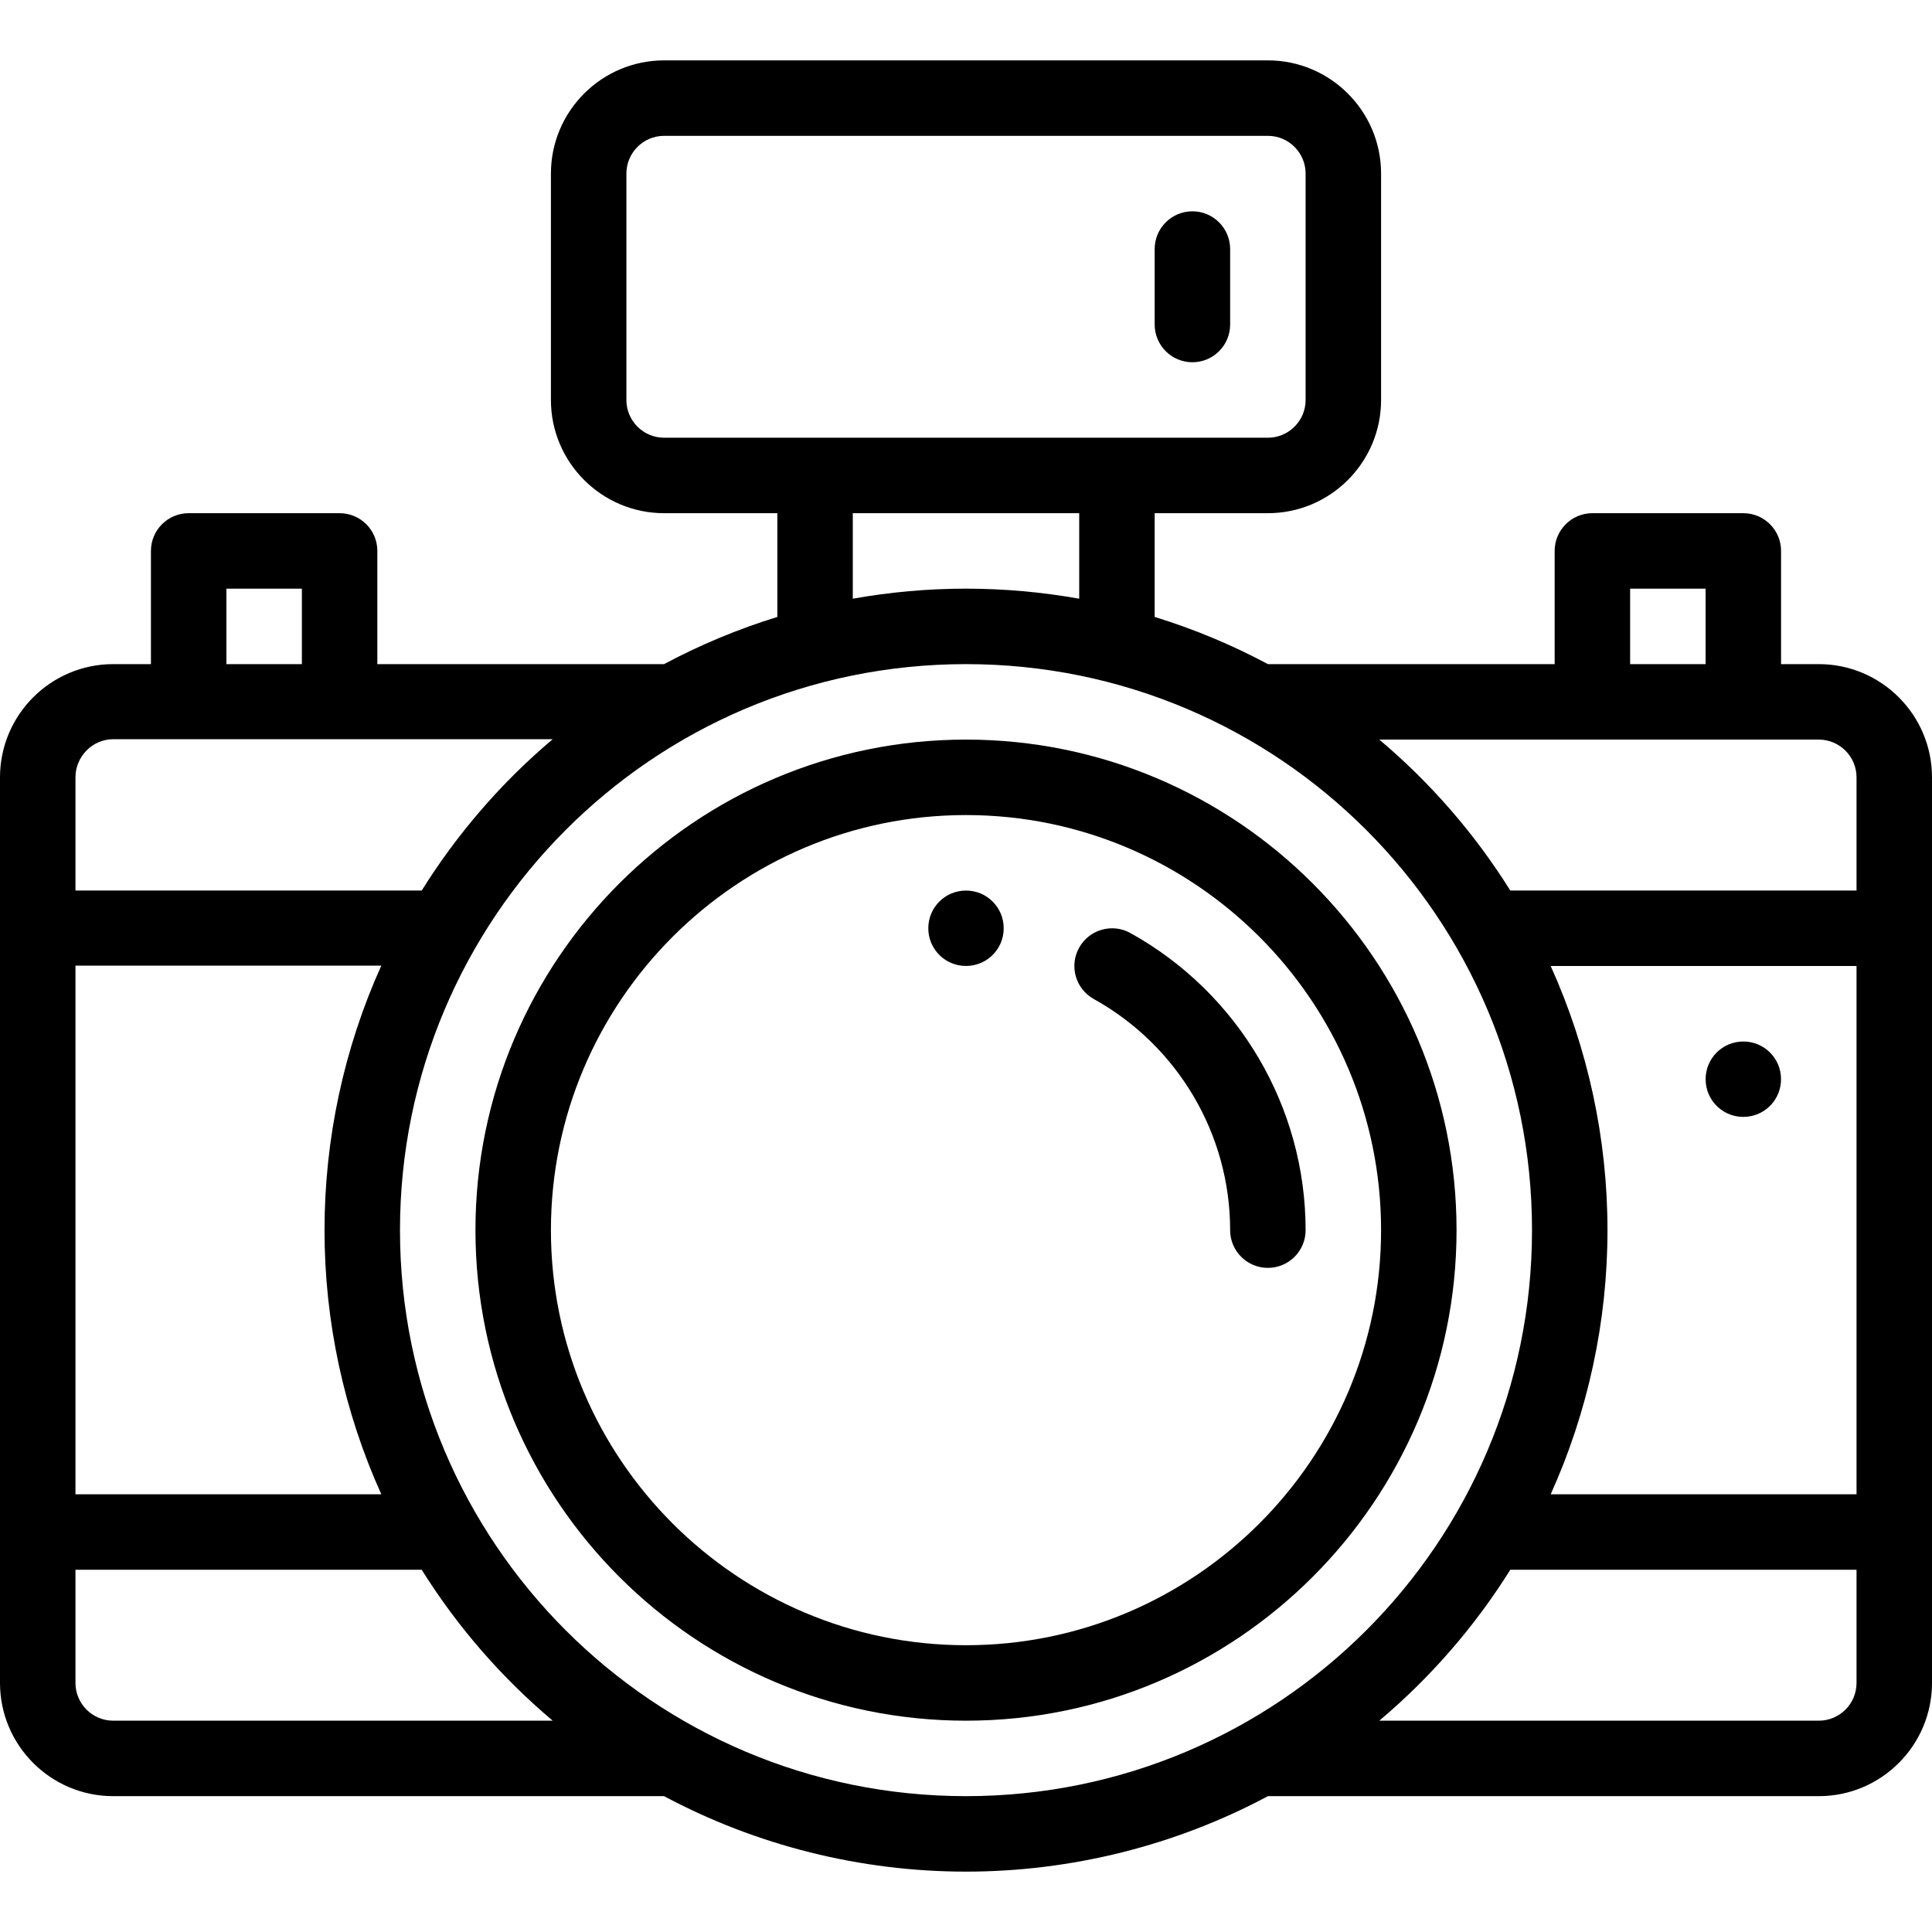
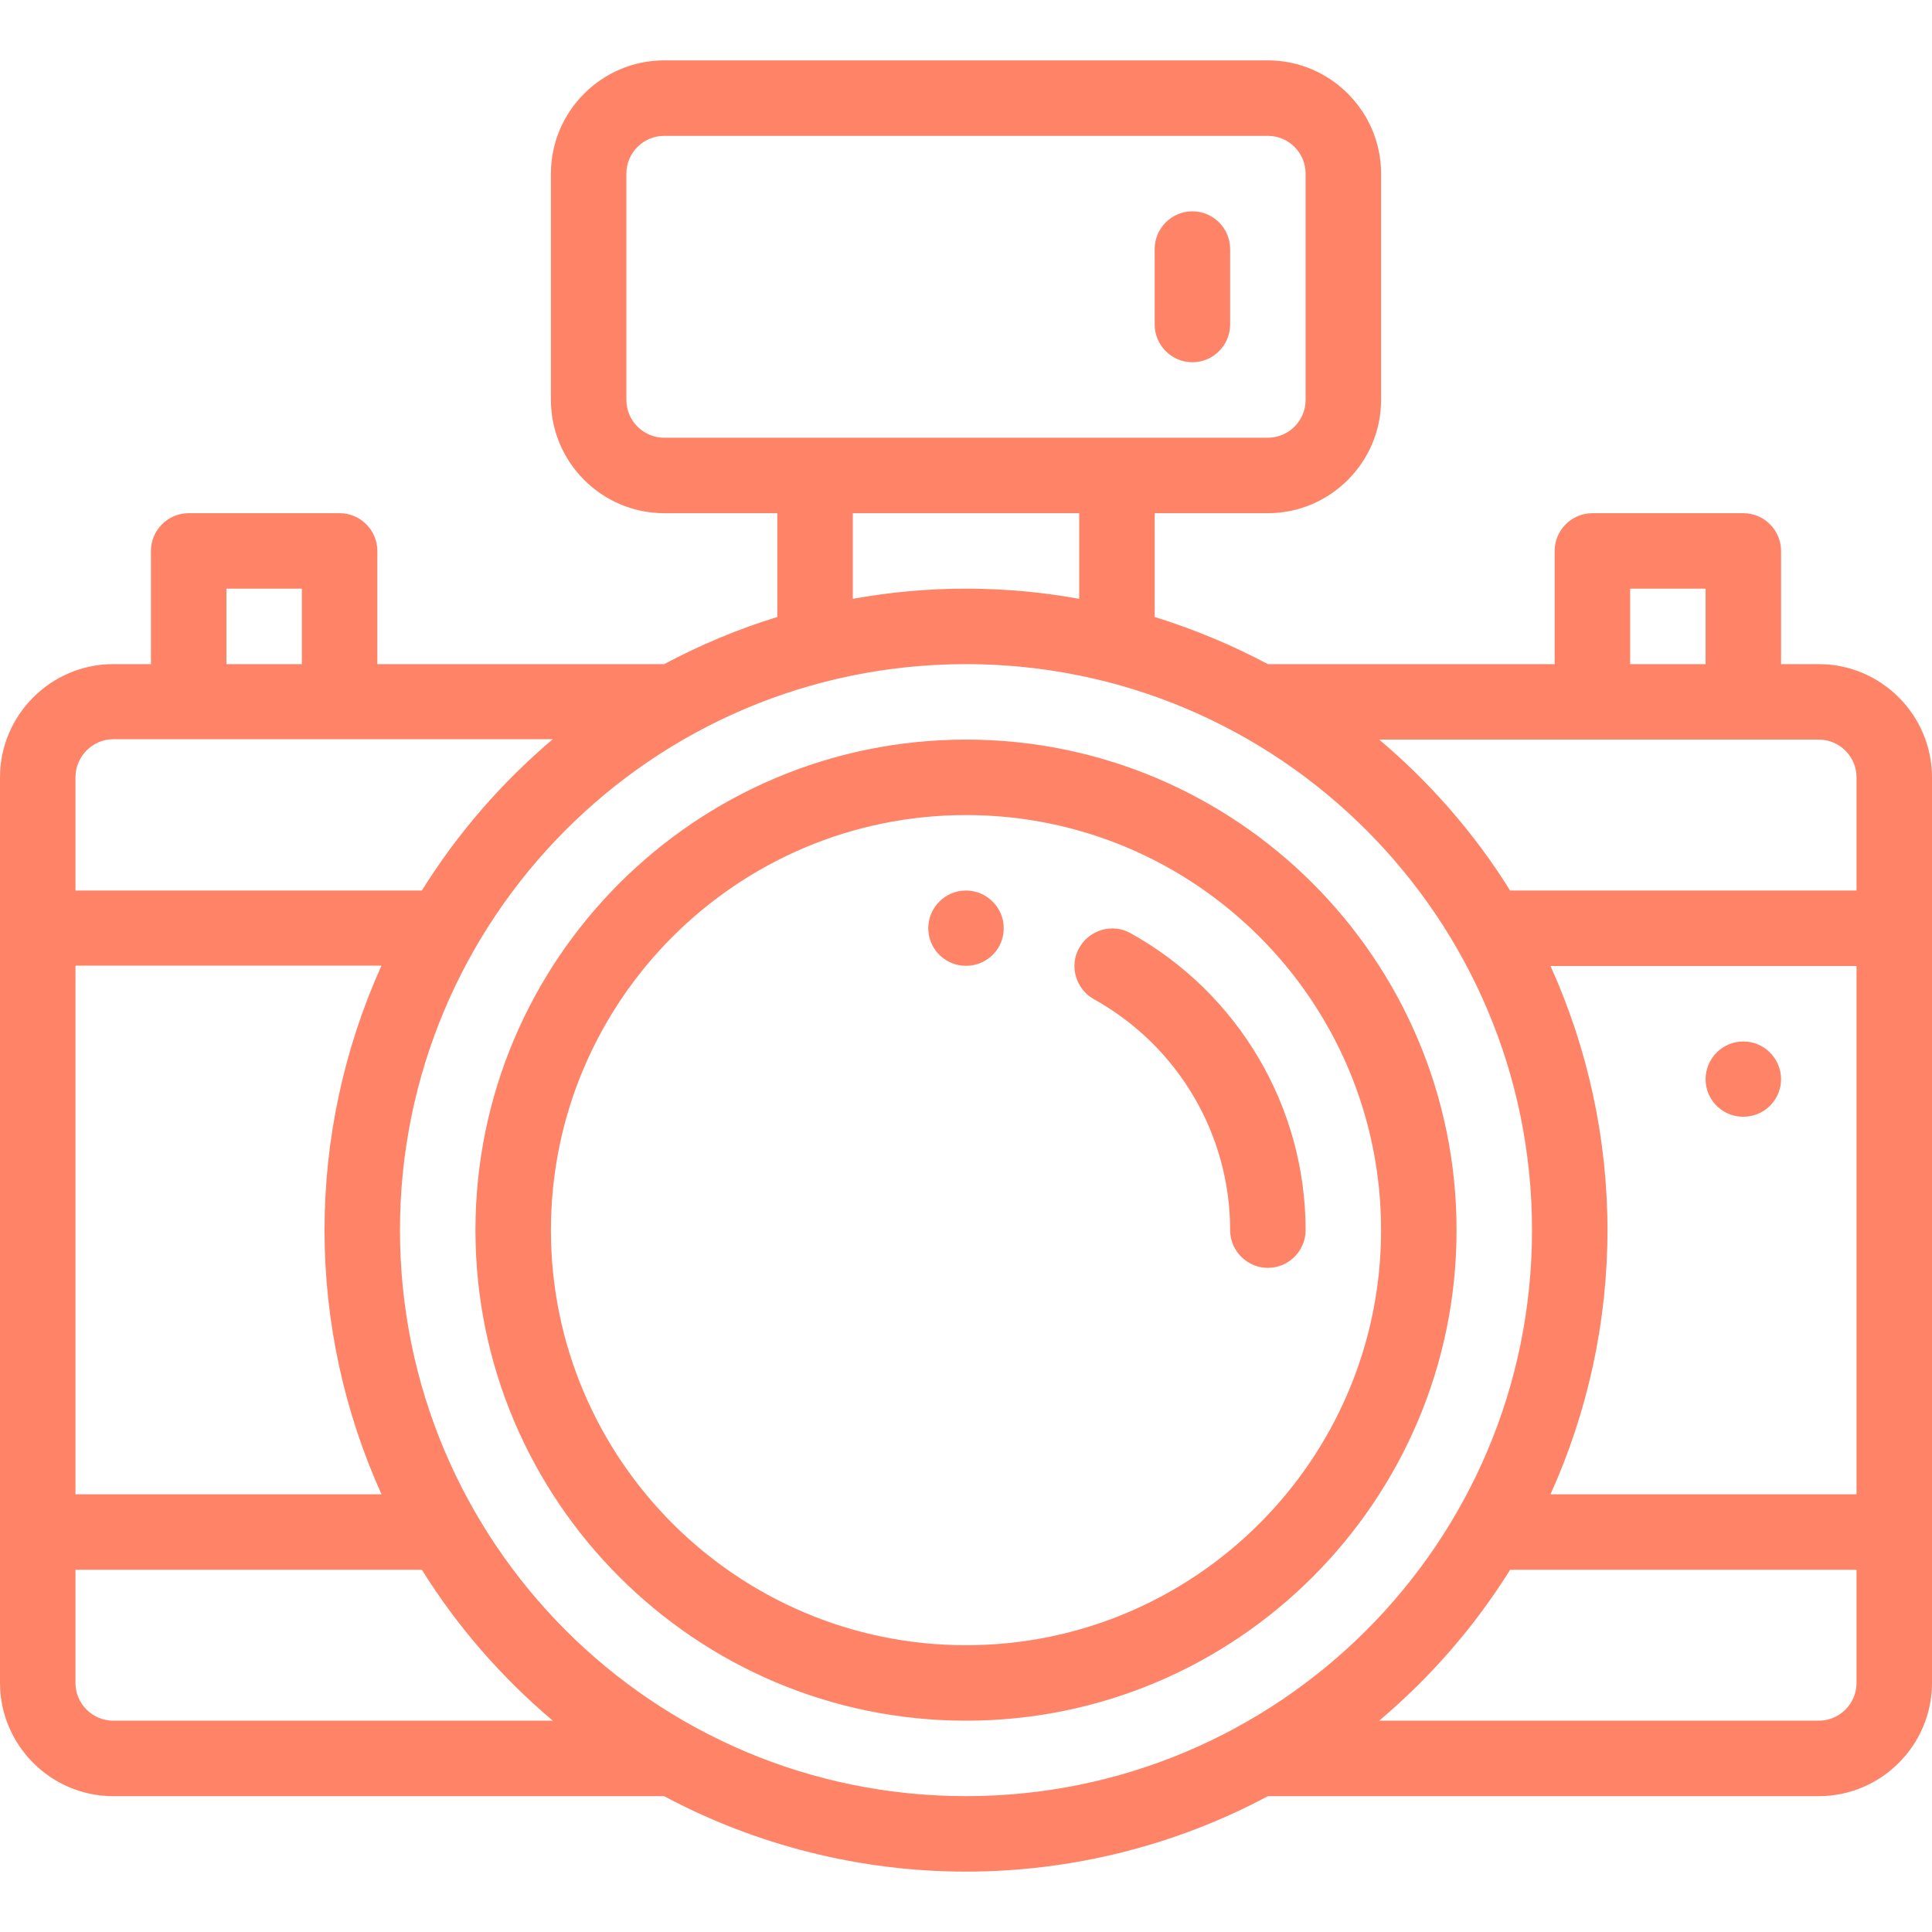
<svg xmlns="http://www.w3.org/2000/svg" version="1.1" id="Capa_1" x="0px" y="0px" viewBox="0 0 512 512" style="enable-background:new 0 0 512 512;" xml:space="preserve">
+   <style type="text/css">
+ 	.st0{fill:#FF8367;}
+ </style>
  <g>
    <g>
-       <path d="M462,276.01c-5.53,0-9.99,4.452-9.99,9.99c0,5.911,5.065,10.526,10.99,9.938c5.118-0.508,8.99-4.792,8.99-9.938    C471.99,280.47,467.538,276.01,462,276.01z" />
+       <path class="st0" d="M462,276c-5.5,0-10,4.5-10,10c0,5.9,5.1,10.5,11,9.9c5.1-0.5,9-4.8,9-9.9C472,280.5,467.5,276,462,276z" />
    </g>
  </g>
  <g>
    <g>
-       <path d="M256,236.01c-5.53,0-9.99,4.452-9.99,9.99c0,5.143,3.869,9.43,8.99,9.938c5.929,0.589,10.99-4.031,10.99-9.938    C265.99,240.47,261.538,236.01,256,236.01z" />
+       <path class="st0" d="M256,236c-5.5,0-10,4.5-10,10c0,5.1,3.9,9.4,9,9.9c5.9,0.6,11-4,11-9.9C266,240.5,261.5,236,256,236z" />
    </g>
  </g>
  <g>
    <g>
-       <path d="M256,196c-71.683,0-130,58.318-130,130s58.317,130,130,130s130-58.318,130-130S327.683,196,256,196z M256,436    c-60.654,0-110-49.346-110-110s49.346-110,110-110s110,49.346,110,110S316.654,436,256,436z" />
+       <path class="st0" d="M256,196c-71.7,0-130,58.3-130,130s58.3,130,130,130s130-58.3,130-130S327.7,196,256,196z M256,436    c-60.7,0-110-49.3-110-110s49.3-110,110-110s110,49.3,110,110S316.7,436,256,436z" />
    </g>
  </g>
  <g>
    <g>
-       <path d="M299.574,247.267c-4.829-2.682-10.916-0.94-13.597,3.888c-2.682,4.828-0.94,10.916,3.888,13.597    C312.154,277.129,326,300.598,326,326c0,5.523,4.478,10,10,10c5.522,0,10-4.477,10-10    C346,293.337,328.211,263.168,299.574,247.267z" />
+       <path class="st0" d="M299.6,247.3c-4.8-2.7-10.9-0.9-13.6,3.9c-2.7,4.8-0.9,10.9,3.9,13.6c22.3,12.4,36.1,35.8,36.1,61.2    c0,5.5,4.5,10,10,10s10-4.5,10-10C346,293.3,328.2,263.2,299.6,247.3z" />
    </g>
  </g>
  <g>
    <g>
-       <path d="M482,176h-10v-30c0-5.523-4.478-10-10-10h-40c-5.522,0-10,4.477-10,10v30h-75.981    c-9.603-5.129-19.661-9.317-30.019-12.503V136h30c16.542,0,30-13.458,30-30V46c0-16.542-13.458-30-30-30H176    c-16.542,0-30,13.458-30,30v60c0,16.542,13.458,30,30,30h30v27.497c-10.358,3.186-20.415,7.374-30.02,12.503    c-23.771,0-53.56,0-75.98,0v-30c0-5.523-4.478-10-10-10H50c-5.522,0-10,4.477-10,10v30H30c-16.542,0-30,13.458-30,30    c0,9.862,0,229.357,0,240c0,16.542,13.458,30,30,30h145.981c24.495,13.079,52.096,20,80.019,20c27.923,0,55.523-6.92,80.019-20    H482c16.542,0,30-13.458,30-30c0-9.862,0-229.357,0-240C512,189.458,498.542,176,482,176z M432,156h20v20h-20V156z M176,116    c-5.514,0-10-4.486-10-10V46c0-5.514,4.486-10,10-10h160c5.514,0,10,4.486,10,10v60c0,5.514-4.486,10-10,10H176z M286,136v22.662    c-9.863-1.756-19.906-2.662-30-2.662s-20.137,0.906-30,2.661V136H286z M60,156h20v20H60V156z M20,206c0-5.514,4.486-10.1,10-10.1    h116.471c-13.54,11.416-25.275,24.994-34.714,40.1H20V206z M20,255.9h81.051C91.17,277.778,86,301.774,86,326    c0,24.227,5.17,48.123,15.051,70H20V255.9z M30,456c-5.514,0-10-4.486-10-10v-30h91.757c9.44,15.107,21.175,28.585,34.714,40H30z     M256,476c-82.904,0-150-67.223-150-150c0-82.465,66.789-150,150-150c82.847,0,150,67.172,150,150    C406,409.086,338.602,476,256,476z M492,446c0,5.514-4.486,10-10,10H365.529c13.54-11.416,25.275-24.894,34.714-40H492V446z     M492,396h-81.051C420.83,374.122,426,350.226,426,326s-5.17-48.122-15.051-70H492V396z M492,236h-91.757    c-9.439-15.107-21.174-28.585-34.714-40H482c5.514,0,10,4.486,10,10V236z" />
+       <path class="st0" d="M482,176h-10v-30c0-5.5-4.5-10-10-10h-40c-5.5,0-10,4.5-10,10v30h-76c-9.6-5.1-19.7-9.3-30-12.5V136h30    c16.5,0,30-13.5,30-30V46c0-16.5-13.5-30-30-30H176c-16.5,0-30,13.5-30,30v60c0,16.5,13.5,30,30,30h30v27.5    c-10.4,3.2-20.4,7.4-30,12.5c-23.8,0-53.6,0-76,0v-30c0-5.5-4.5-10-10-10H50c-5.5,0-10,4.5-10,10v30H30c-16.5,0-30,13.5-30,30    c0,9.9,0,229.4,0,240c0,16.5,13.5,30,30,30h146c24.5,13.1,52.1,20,80,20s55.5-6.9,80-20h146c16.5,0,30-13.5,30-30    c0-9.9,0-229.4,0-240C512,189.5,498.5,176,482,176z M432,156h20v20h-20V156z M176,116c-5.5,0-10-4.5-10-10V46c0-5.5,4.5-10,10-10    h160c5.5,0,10,4.5,10,10v60c0,5.5-4.5,10-10,10H176z M286,136v22.7c-9.9-1.8-19.9-2.7-30-2.7s-20.1,0.9-30,2.7V136H286z M60,156    h20v20H60V156z M20,206c0-5.5,4.5-10.1,10-10.1h116.5c-13.5,11.4-25.3,25-34.7,40.1H20V206z M20,255.9h81.1    C91.2,277.8,86,301.8,86,326c0,24.2,5.2,48.1,15.1,70H20V255.9z M30,456c-5.5,0-10-4.5-10-10v-30h91.8c9.4,15.1,21.2,28.6,34.7,40    H30z M256,476c-82.9,0-150-67.2-150-150c0-82.5,66.8-150,150-150c82.8,0,150,67.2,150,150C406,409.1,338.6,476,256,476z M492,446    c0,5.5-4.5,10-10,10H365.5c13.5-11.4,25.3-24.9,34.7-40H492V446z M492,396h-81.1c9.9-21.9,15.1-45.8,15.1-70s-5.2-48.1-15.1-70    H492V396z M492,236h-91.8c-9.4-15.1-21.2-28.6-34.7-40H482c5.5,0,10,4.5,10,10V236z" />
    </g>
  </g>
  <g>
    <g>
-       <path d="M316,56c-5.522,0-10,4.477-10,10v20c0,5.523,4.478,10,10,10c5.522,0,10-4.477,10-10V66C326,60.477,321.522,56,316,56z" />
+       <path class="st0" d="M316,56c-5.5,0-10,4.5-10,10v20c0,5.5,4.5,10,10,10s10-4.5,10-10V66C326,60.5,321.5,56,316,56z" />
    </g>
  </g>
-   <g>
- </g>
-   <g>
- </g>
-   <g>
- </g>
-   <g>
- </g>
-   <g>
- </g>
-   <g>
- </g>
-   <g>
- </g>
-   <g>
- </g>
-   <g>
- </g>
-   <g>
- </g>
-   <g>
- </g>
-   <g>
- </g>
-   <g>
- </g>
-   <g>
- </g>
-   <g>
- </g>
</svg>
